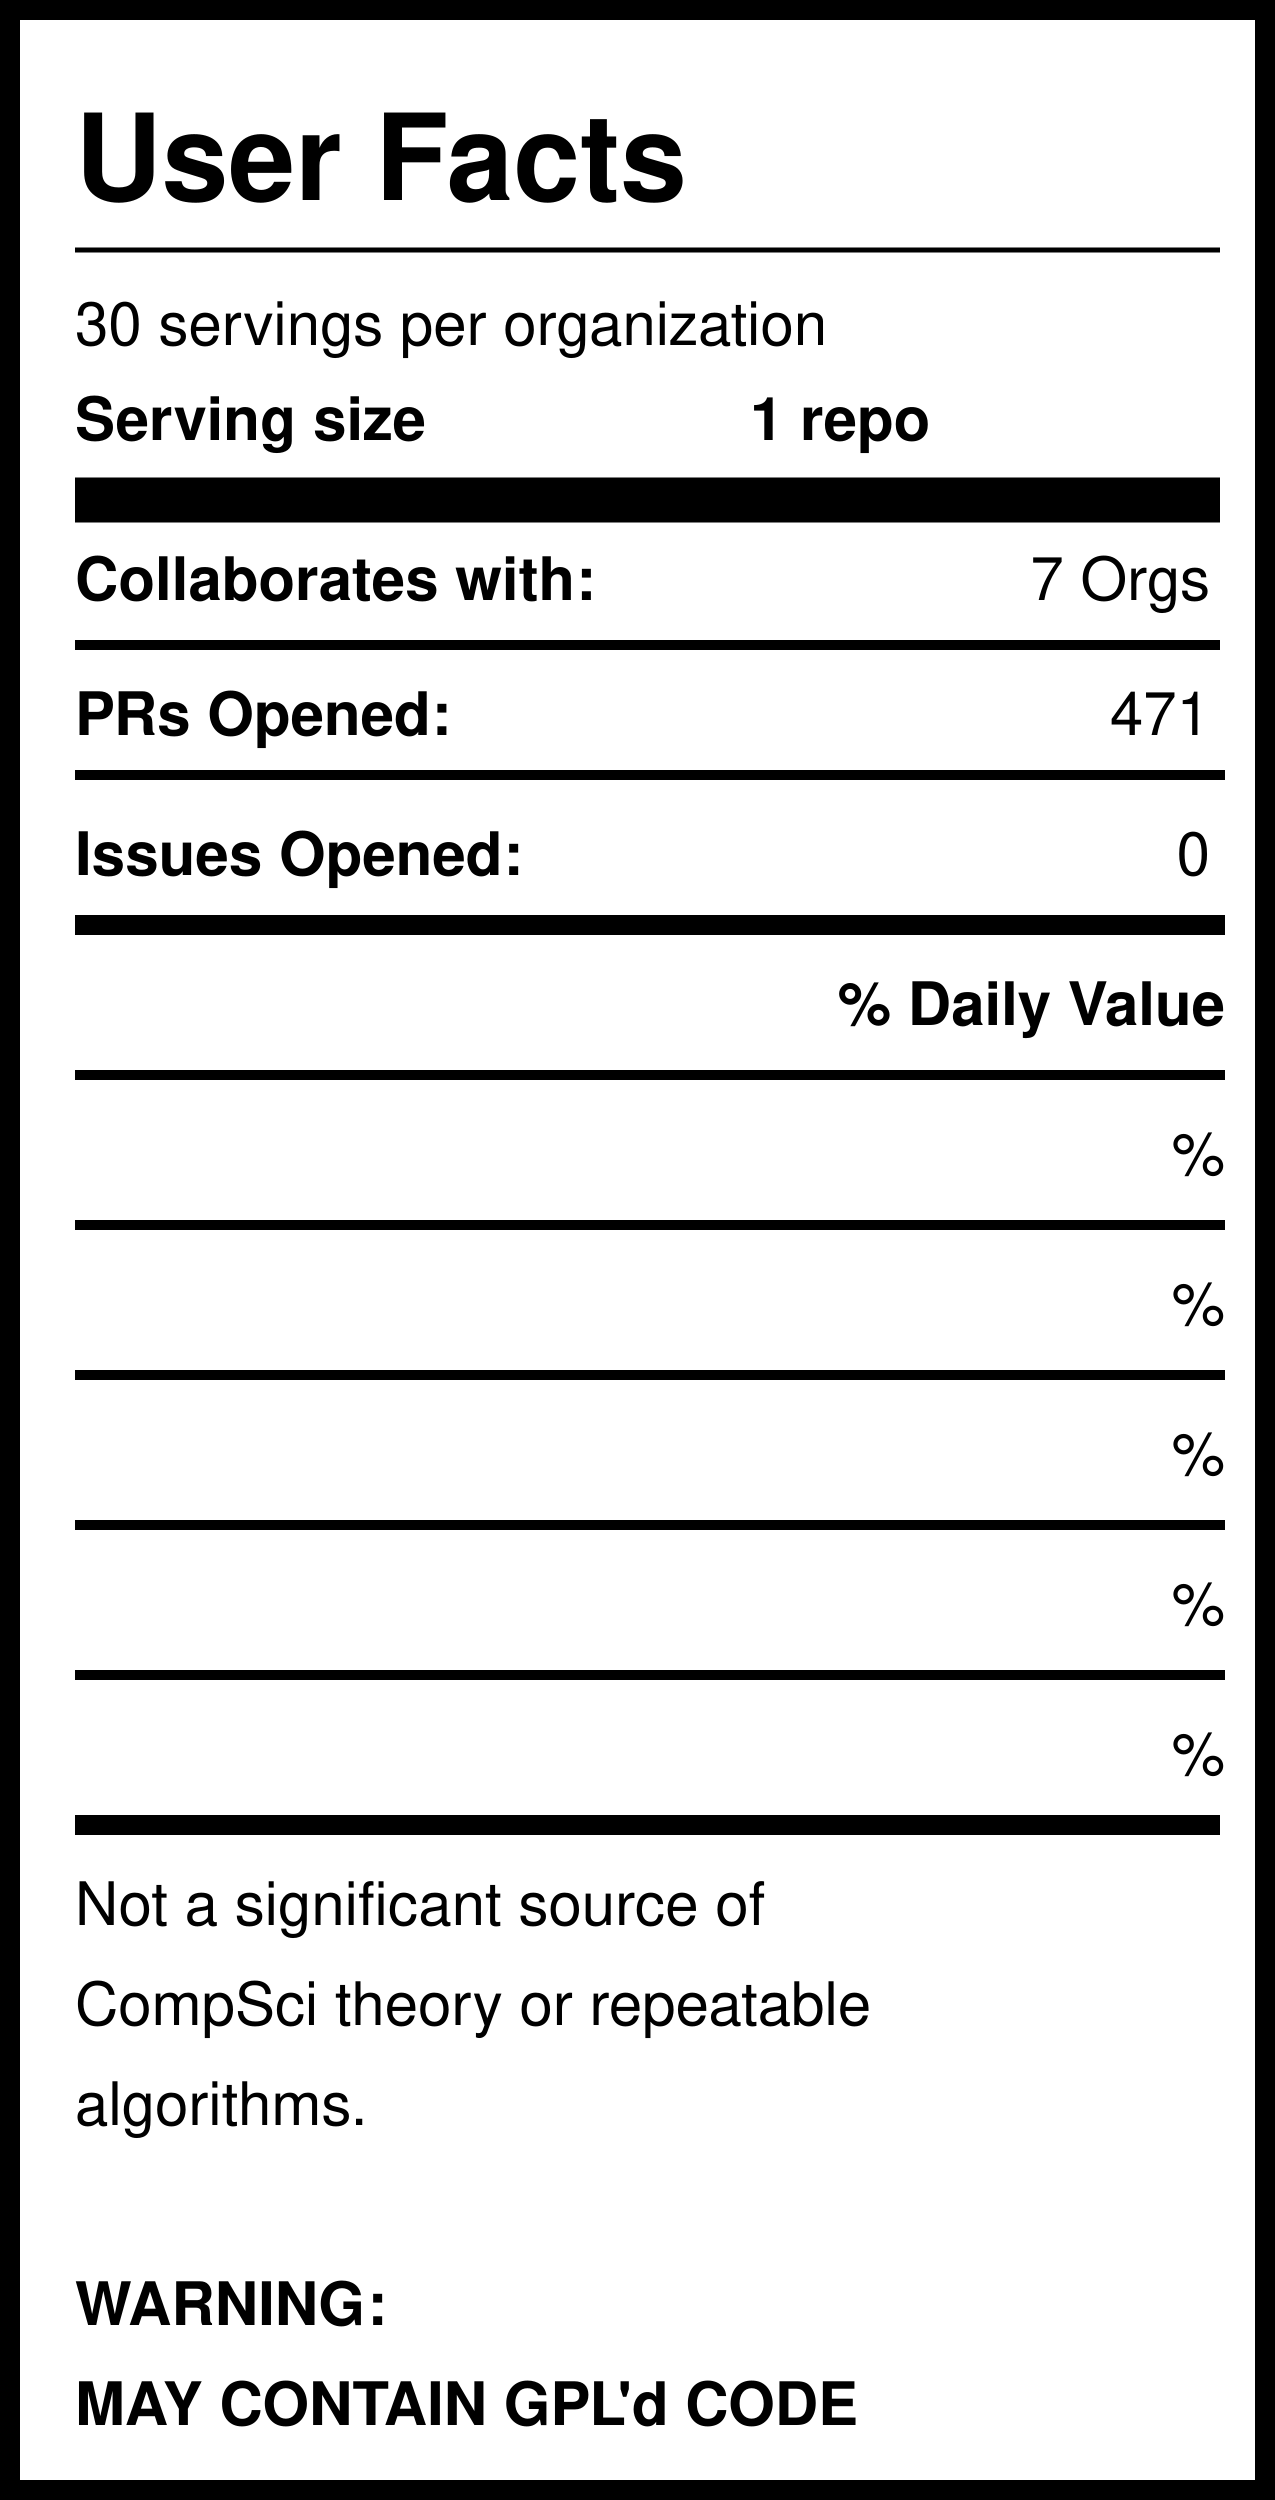
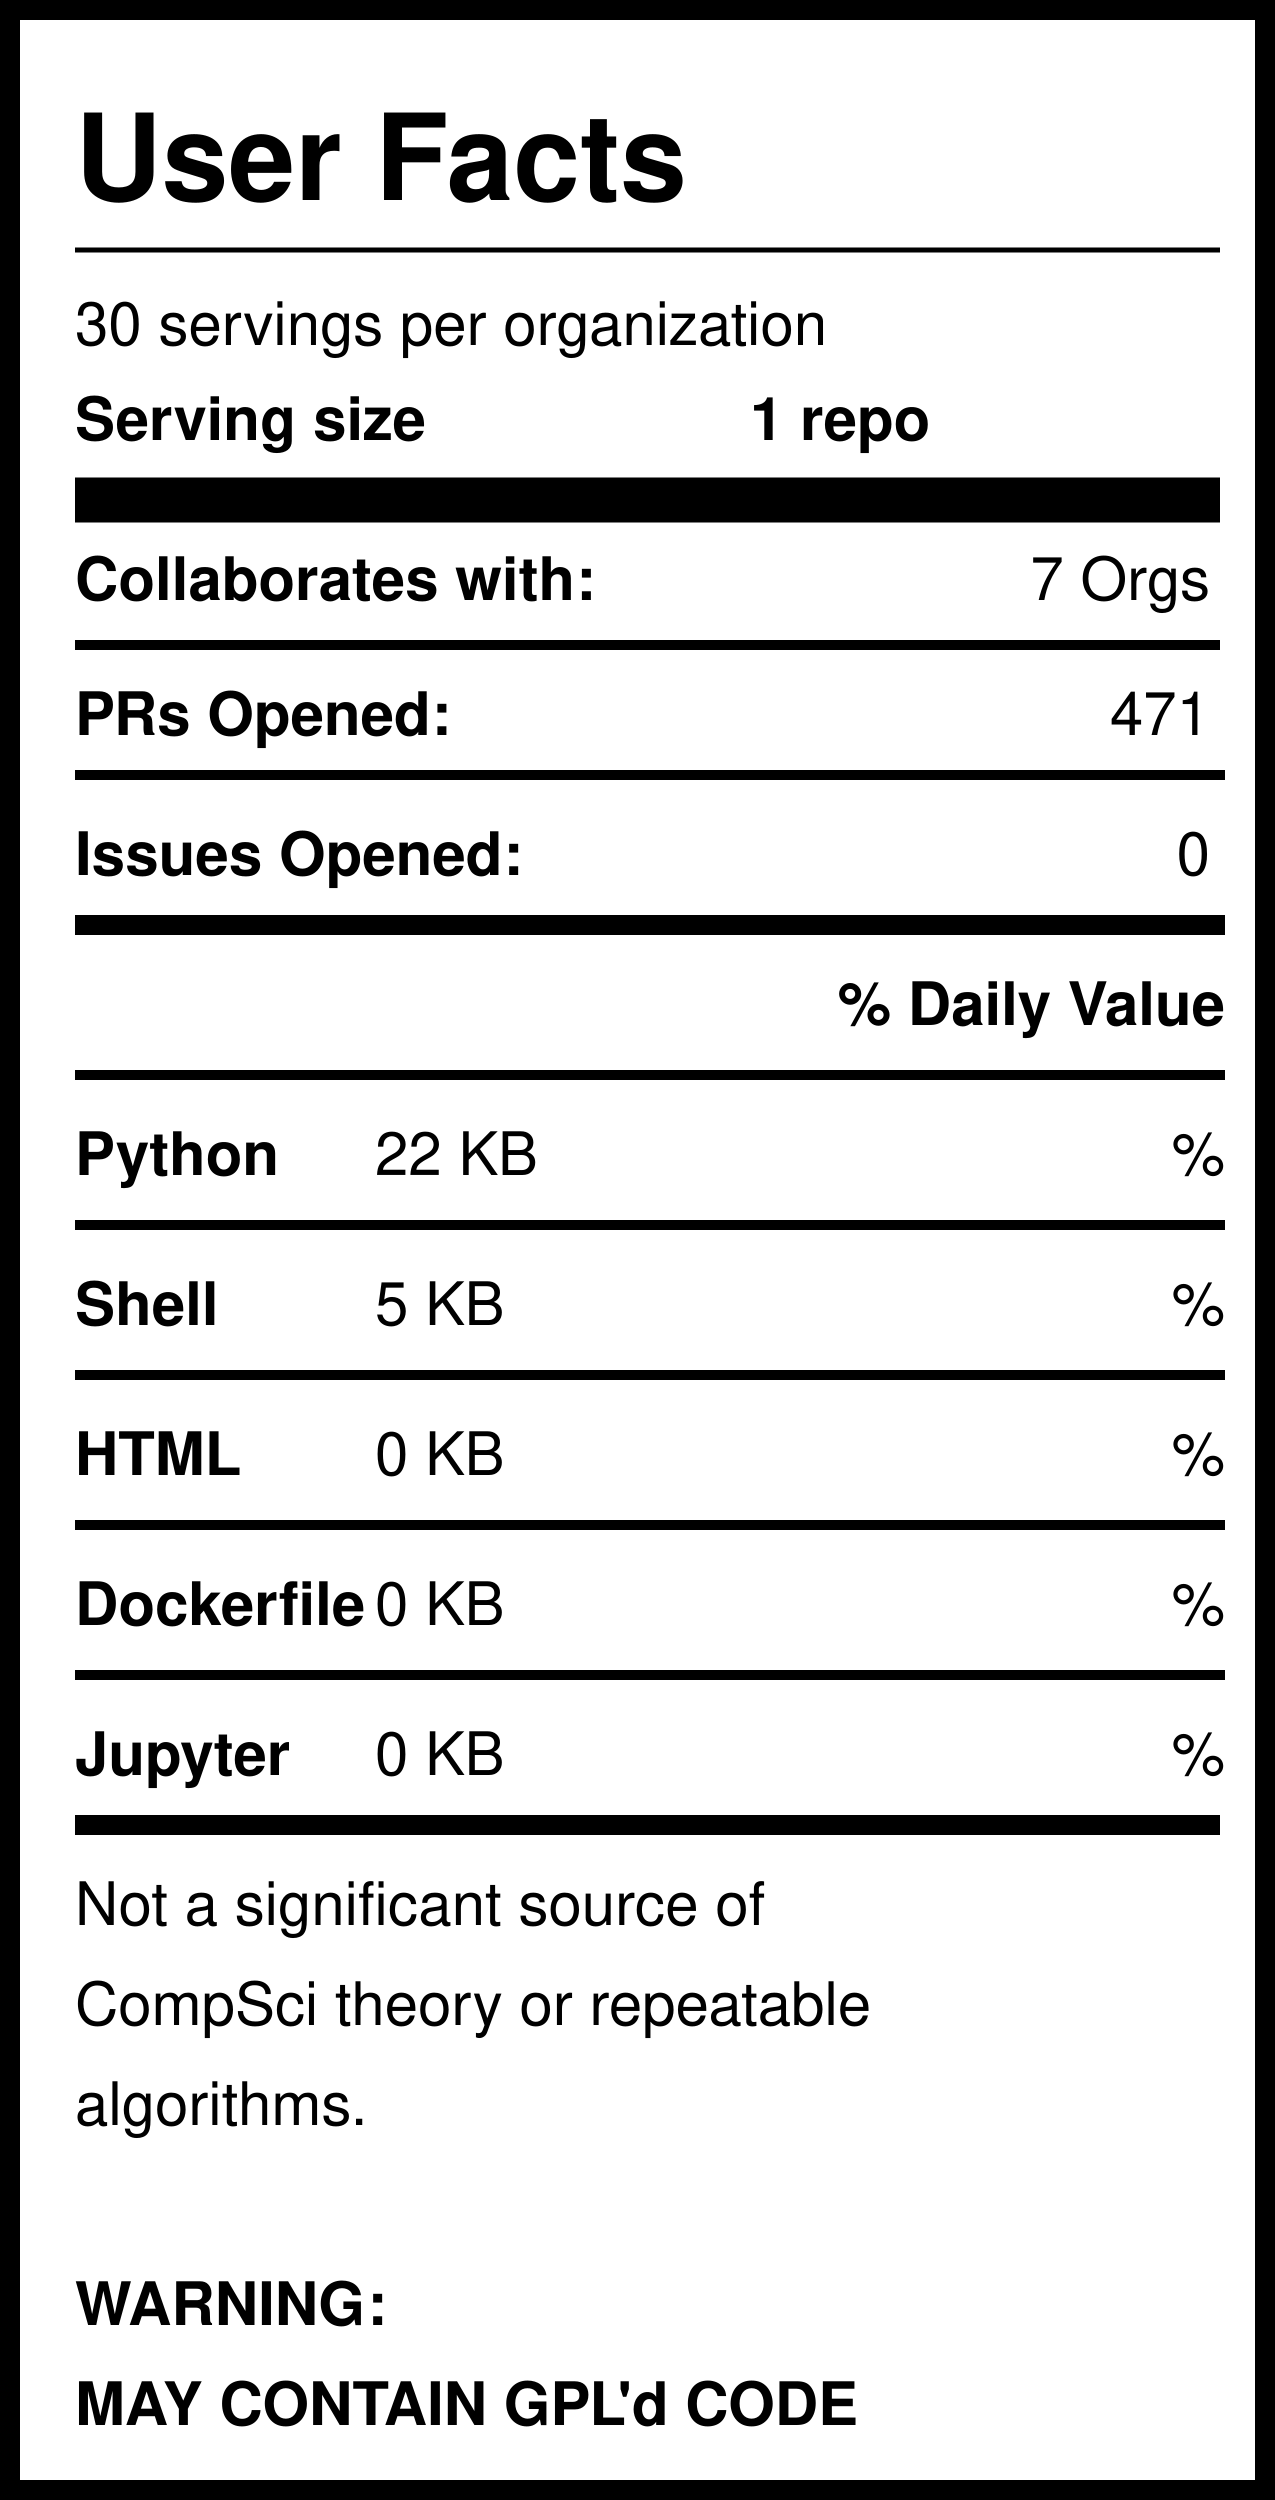
<svg xmlns="http://www.w3.org/2000/svg" version="1.1" width="255" height="500" style="background: white">
  <svg width="255" height="500">
    <rect width="255" height="500" style="fill:rgb(255,255,255);stroke-width:8;stroke:rgb(0,0,0)" />
    <text x="15" y="40" font-family="Helvetica" font-weight="bold" font-size="2em">User Facts</text>
    <line x1="15" y1="50" x2="244" y2="50" style="stroke:rgb(0,0,0);stroke-width:1" />
    <text x="15" y="69" font-family="Helvetica" lengthAdjust="spacingAndGlyphs">30 servings per organization</text>
    <text x="15" y="88" font-family="Helvetica" font-weight="bold" lengthAdjust="spacingAndGlyphs">Serving size</text>
    <text x="150" y="88" font-family="Helvetica" font-weight="bold" lengthAdjust="spacingAndGlyphs">1 repo</text>
    <line x1="15" y1="100" x2="244" y2="100" style="stroke:rgb(0,0,0);stroke-width:9" />
    <text x="15" y="120" font-family="Helvetica" font-weight="bold" lengthAdjust="spacingAndGlyphs">Collaborates with:</text>
    <text x="242" y="120" font-family="Helvetica" text-anchor="end" lengthAdjust="spacingAndGlyphs">7 Orgs</text>
    <line x1="15" y1="129" x2="244" y2="129" style="stroke:rgb(0,0,0);stroke-width:2" />
    <text x="15" y="147" font-family="Helvetica" font-weight="bold" lengthAdjust="spacingAndGlyphs">PRs Opened:</text>
    <text x="242" y="147" font-family="Helvetica" text-anchor="end" lengthAdjust="spacingAndGlyphs">471</text>
    <text x="15" y="175" font-family="Helvetica" font-weight="bold" lengthAdjust="spacingAndGlyphs">Issues Opened:</text>
    <text x="242" y="175" font-family="Helvetica" lengthAdjust="spacingAndGlyphs" text-anchor="end">0</text>
    <line x1="15" y1="185" x2="245" y2="185" style="stroke:rgb(0,0,0);stroke-width:4" />
    <line x1="15" y1="155" x2="245" y2="155" style="stroke:rgb(0,0,0);stroke-width:2" />
    <text x="245" y="205" font-family="Helvetica" font-weight="bold" text-anchor="end" lengthAdjust="spacingAndGlyphs">% Daily Value</text>
    <line x1="15" y1="215" x2="245" y2="215" style="stroke:rgb(0,0,0);stroke-width:2" />
-     <text x="15" y="235" font-family="Helvetica" font-weight="bold" lengthAdjust="spacingAndGlyphs" />
-     <text x="75" y="235" font-family="Helvetica" lengthAdjust="spacingAndGlyphs" />
+     <text x="15" y="235" font-family="Helvetica" font-weight="bold" lengthAdjust="spacingAndGlyphs">Python</text>
+     <text x="75" y="235" font-family="Helvetica" lengthAdjust="spacingAndGlyphs">22 KB</text>
    <text x="245" y="235" font-family="Helvetica" lengthAdjust="spacingAndGlyphs" text-anchor="end">%</text>
    <line x1="15" y1="245" x2="245" y2="245" style="stroke:rgb(0,0,0);stroke-width:2" />
-     <text x="15" y="265" font-family="Helvetica" font-weight="bold" lengthAdjust="spacingAndGlyphs" />
-     <text x="75" y="265" font-family="Helvetica" lengthAdjust="spacingAndGlyphs" />
+     <text x="15" y="265" font-family="Helvetica" font-weight="bold" lengthAdjust="spacingAndGlyphs">Shell</text>
+     <text x="75" y="265" font-family="Helvetica" lengthAdjust="spacingAndGlyphs">5 KB</text>
    <text x="245" y="265" font-family="Helvetica" lengthAdjust="spacingAndGlyphs" text-anchor="end">%</text>
    <line x1="15" y1="275" x2="245" y2="275" style="stroke:rgb(0,0,0);stroke-width:2" />
-     <text x="15" y="295" font-family="Helvetica" font-weight="bold" lengthAdjust="spacingAndGlyphs" />
-     <text x="75" y="295" font-family="Helvetica" lengthAdjust="spacingAndGlyphs" />
+     <text x="15" y="295" font-family="Helvetica" font-weight="bold" lengthAdjust="spacingAndGlyphs">HTML</text>
+     <text x="75" y="295" font-family="Helvetica" lengthAdjust="spacingAndGlyphs">0 KB</text>
    <text x="245" y="295" font-family="Helvetica" lengthAdjust="spacingAndGlyphs" text-anchor="end">%</text>
    <line x1="15" y1="305" x2="245" y2="305" style="stroke:rgb(0,0,0);stroke-width:2" />
-     <text x="15" y="325" font-family="Helvetica" font-weight="bold" lengthAdjust="spacingAndGlyphs" />
-     <text x="75" y="325" font-family="Helvetica" lengthAdjust="spacingAndGlyphs" />
+     <text x="15" y="325" font-family="Helvetica" font-weight="bold" lengthAdjust="spacingAndGlyphs">Dockerfile</text>
+     <text x="75" y="325" font-family="Helvetica" lengthAdjust="spacingAndGlyphs">0 KB</text>
    <text x="245" y="325" font-family="Helvetica" lengthAdjust="spacingAndGlyphs" text-anchor="end">%</text>
    <line x1="15" y1="335" x2="245" y2="335" style="stroke:rgb(0,0,0);stroke-width:2" />
-     <text x="15" y="355" font-family="Helvetica" font-weight="bold" lengthAdjust="spacingAndGlyphs" />
-     <text x="75" y="355" font-family="Helvetica" lengthAdjust="spacingAndGlyphs" />
+     <text x="15" y="355" font-family="Helvetica" font-weight="bold" lengthAdjust="spacingAndGlyphs">Jupyter</text>
+     <text x="75" y="355" font-family="Helvetica" lengthAdjust="spacingAndGlyphs">0 KB</text>
    <text x="245" y="355" font-family="Helvetica" lengthAdjust="spacingAndGlyphs" text-anchor="end">%</text>
    <line x1="15" y1="365" x2="244" y2="365" style="stroke:rgb(0,0,0);stroke-width:4" />
    <text id="Warning1" x="15" y="385" font-family="Helvetica" lengthAdjust="spacingAndGlyphs">Not a significant source of </text>
    <text id="Warning2" x="15" y="405" font-family="Helvetica" lengthAdjust="spacingAndGlyphs">CompSci theory or repeatable</text>
    <text id="Warning3" x="15" y="425" font-family="Helvetica" lengthAdjust="spacingAndGlyphs">algorithms. </text>
    <text id="GPL1" x="15" y="465" font-family="Helvetica" font-weight="bold" lengthAdjust="spacingAndGlyphs">WARNING:</text>
    <text id="GPL2" x="15" y="485" font-family="Helvetica" font-weight="bold" lengthAdjust="spacingAndGlyphs">MAY CONTAIN GPL'd CODE</text>
  </svg>
</svg>
